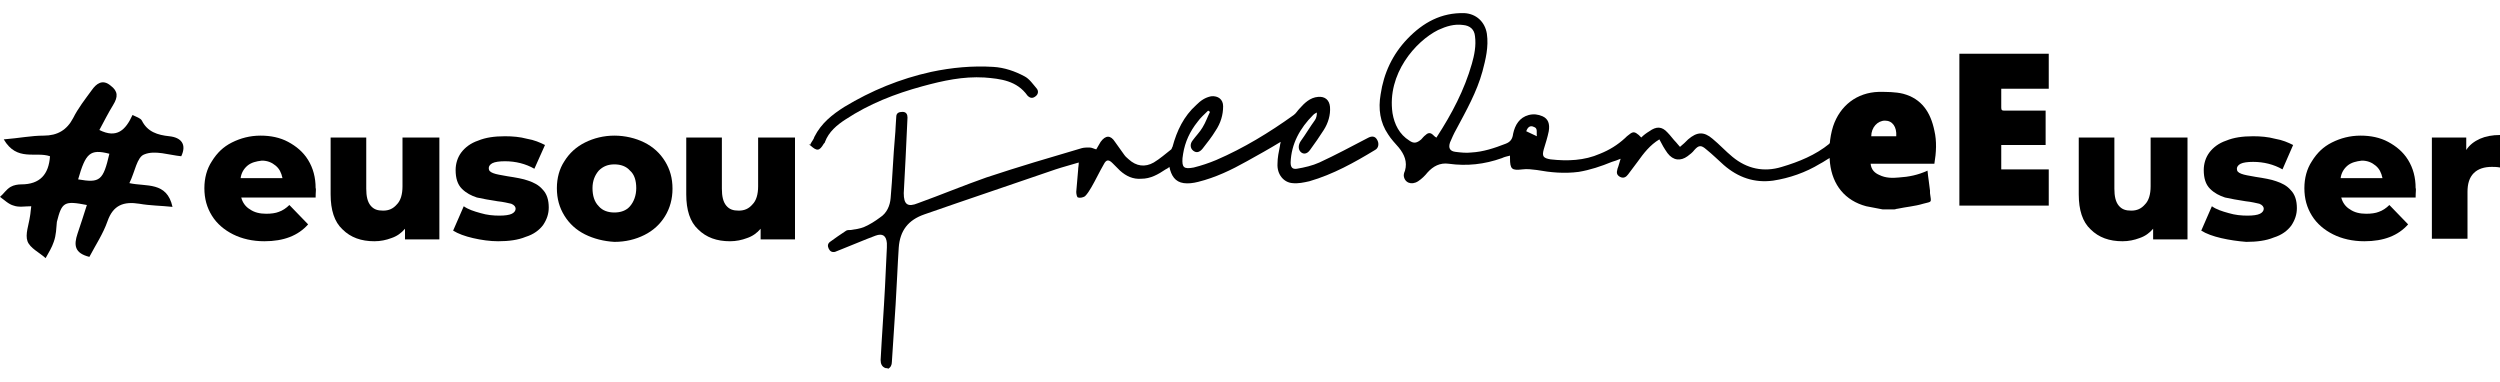
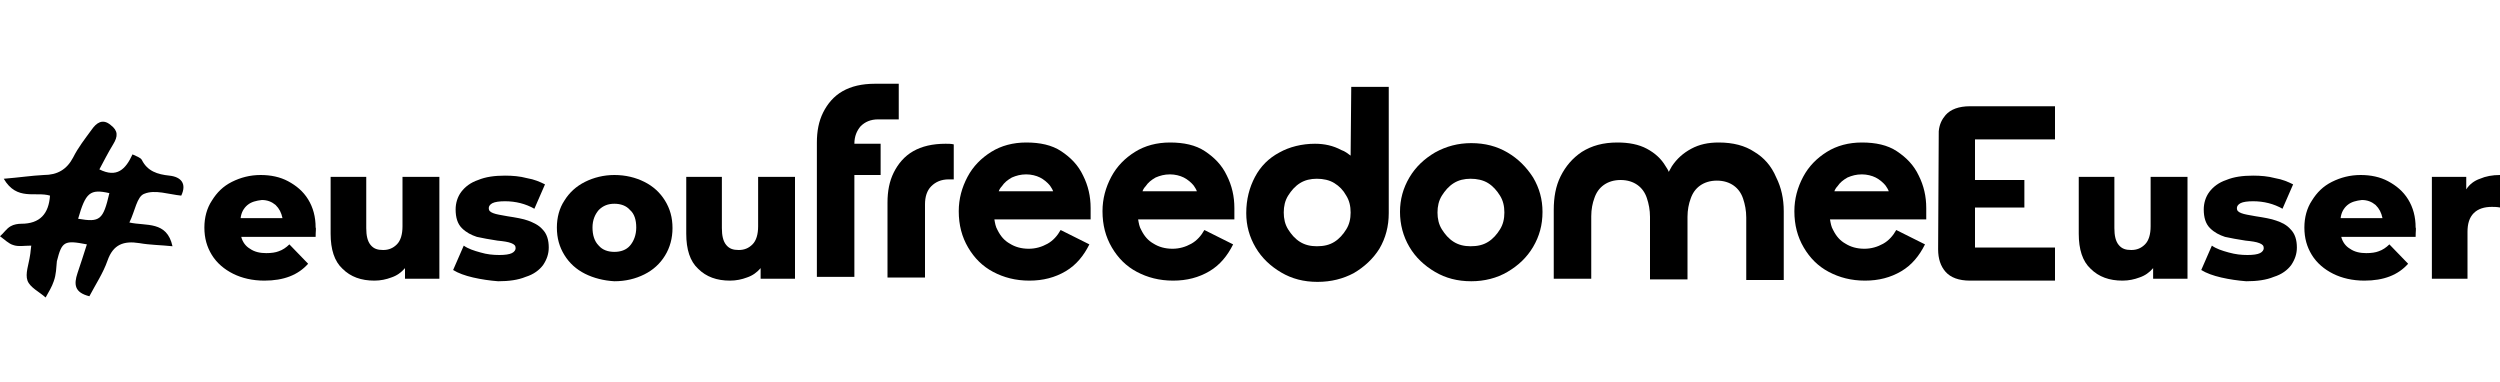
<svg xmlns="http://www.w3.org/2000/svg" version="1.1" id="Layer_1" x="0px" y="0px" viewBox="0 0 400 61" style="enable-background:new 0 0 400 61;" xml:space="preserve">
-   <path d="M327.8,32.9c-4.7,0-9.4,0-14.1,0c0,0-0.1,0-0.2,0c0-8.1,0-16.1,0-24.3c4.7,0,9.5,0,14.3,0c0,1.9,0,3.8,0,5.6  c-2.5,0-5,0-7.6,0c0,1.1,0,2,0,3c0,0.4,0.1,0.5,0.5,0.5c1.8,0,3.5,0,5.3,0c0.4,0,0.9,0,1.3,0c0,1.9,0,3.6,0,5.5c-2.4,0-4.7,0-7.1,0  c0,1.3,0,2.6,0,3.9c2.6,0,5.1,0,7.6,0C327.8,29.1,327.8,31,327.8,32.9z" />
-   <path d="M301.2,33.5c-0.9-0.2-1.7-0.3-2.6-0.5c-3.4-0.9-5.4-3.4-5.8-6.9c-0.2-2-0.1-4,0.5-5.9c1.1-3.3,3.8-5.4,7.3-5.5  c1.3,0,2.7,0,3.9,0.3c3,0.8,4.4,3,5,5.9c0.4,1.7,0.3,3.5,0,5.3c-3.4,0-6.8,0-10.2,0c0.1,1,0.7,1.5,1.4,1.8c1,0.5,2.1,0.5,3.1,0.4  c1.6-0.1,3.1-0.4,4.6-1.1c0.1,1.1,0.3,2.2,0.4,3.2c0,0.1,0,0.3,0,0.4c0.2,1.6,0.4,1.3-1.1,1.7c-1.3,0.4-2.7,0.5-4.1,0.8  c-0.2,0-0.3,0.1-0.5,0.1C302.6,33.5,301.9,33.5,301.2,33.5z M299.4,21.8c1.3,0,2.6,0,4,0c0.1-1.5-0.6-2.5-1.8-2.5  C300.4,19.3,299.4,20.4,299.4,21.8z" />
-   <path d="M262.6,22c0.4-0.4,0.8-0.7,1.3-1c1.1-0.8,2-0.8,2.9,0.2c0.5,0.5,0.9,1.1,1.4,1.6c0.2,0.2,0.3,0.4,0.6,0.7  c0.5-0.4,0.9-0.8,1.3-1.2c1.4-1.2,2.5-1.3,3.9-0.1c1.1,0.9,2.1,2,3.2,2.9c2.3,1.9,5,2.5,7.9,1.6c2.7-0.8,5.4-1.9,7.6-3.7  c0.2-0.2,0.4-0.5,0.4-0.8c0.1,0.1-0.1,2.9-0.2,3c-0.6,0.3-1.1,0.7-1.7,1c-2.3,1.4-4.9,2.3-7.5,2.7c-3,0.4-5.6-0.5-7.9-2.5  c-0.9-0.8-1.8-1.7-2.8-2.5c-0.8-0.7-1.2-0.7-1.9,0.1c-0.3,0.4-0.7,0.7-1.1,1c-1.1,0.8-2.3,0.7-3.2-0.5c-0.5-0.7-0.9-1.4-1.3-2.2  c-1.5,0.9-2.5,2.2-3.5,3.6c-0.5,0.7-1,1.3-1.5,2c-0.3,0.4-0.7,0.7-1.3,0.4c-0.5-0.3-0.6-0.6-0.4-1.3c0.2-0.5,0.3-1,0.5-1.6  c-0.5,0.2-1,0.4-1.4,0.5c-1.7,0.7-3.5,1.3-5.3,1.6c-2.3,0.3-4.5,0.1-6.7-0.3c-0.8-0.1-1.6-0.2-2.3-0.1c-1.7,0.2-2,0-2-1.8  c0-0.1,0-0.2,0-0.4c-0.4,0.1-0.9,0.2-1.3,0.4c-2.8,1-5.6,1.3-8.5,0.9c-1.4-0.2-2.5,0.4-3.4,1.4c-0.4,0.5-0.9,1-1.5,1.4  c-1.1,0.7-2.2,0.2-2.3-0.9c0-0.3,0.1-0.6,0.2-0.8c0.4-1.4-0.1-2.6-1-3.7c-0.6-0.7-1.2-1.3-1.7-2.1c-1.3-1.9-1.6-4.1-1.2-6.4  c0.5-3.4,1.9-6.4,4.3-8.9c2.5-2.6,5.4-4.2,9.1-4.1c1.9,0.1,3.3,1.4,3.6,3.3c0.3,2.1-0.2,4.1-0.7,6c-0.9,3.3-2.6,6.3-4.2,9.3  c-0.4,0.7-0.7,1.4-1,2.1c-0.3,0.9,0,1.4,0.9,1.5c0.8,0.1,1.7,0.2,2.5,0.1c1.9-0.1,3.7-0.7,5.5-1.4c0.8-0.3,1.1-0.8,1.2-1.6  c0.3-1.4,1-2.6,2.5-3c0.8-0.2,1.5-0.1,2.2,0.2c0.9,0.4,1.2,1.2,1,2.4c-0.2,1-0.5,1.9-0.8,2.9c-0.3,1.1-0.1,1.4,1.1,1.6  c2.7,0.3,5.4,0.2,7.9-0.9c1.5-0.6,2.8-1.4,4-2.5c0.2-0.2,0.4-0.4,0.7-0.6c0.6-0.5,0.9-0.4,1.5,0.1C262.3,21.7,262.4,21.8,262.6,22z   M229.8,22c0.1,0,0.1-0.1,0.1-0.1c2.4-3.7,4.4-7.5,5.6-11.7c0.4-1.4,0.7-2.9,0.5-4.4c-0.1-1.1-0.8-1.7-1.9-1.8  c-1.4-0.2-2.7,0.2-4,0.8c-3.6,1.8-8.2,7-7.3,13.3c0.3,1.8,1.1,3.4,2.7,4.4c0.7,0.5,1.2,0.4,1.9-0.2c0.2-0.2,0.4-0.5,0.7-0.7  c0.4-0.4,0.8-0.4,1.2,0C229.4,21.7,229.6,21.9,229.8,22z M244.2,21c0.6,0.3,1.1,0.5,1.7,0.8c-0.1-0.6,0.2-1.3-0.5-1.5  C244.8,20,244.4,20.4,244.2,21z" />
-   <path d="M141.7,58.9c-0.6-0.2-0.8-0.7-0.8-1.3c0.2-3.9,0.5-7.8,0.7-11.7c0.1-2.1,0.2-4.2,0.3-6.3c0-0.2,0-0.5,0-0.7  c-0.1-1.2-0.7-1.6-1.8-1.2c-1.9,0.7-3.7,1.5-5.5,2.2c-0.3,0.1-0.7,0.3-1,0.4c-0.5,0.1-0.8-0.1-1-0.5c-0.2-0.4-0.2-0.8,0.2-1.1  c0.8-0.6,1.7-1.2,2.6-1.8c0.2-0.1,0.4-0.1,0.7-0.1c0.7-0.1,1.5-0.2,2.2-0.5c0.9-0.4,1.7-0.9,2.5-1.5c1.1-0.7,1.6-1.9,1.7-3.1  c0.3-3.3,0.4-6.6,0.7-9.9c0.1-1,0.1-2,0.2-3.1c0-0.6,0.4-0.8,1-0.8c0.6,0,0.8,0.4,0.8,0.9c-0.1,2.1-0.2,4.2-0.3,6.4  c-0.1,1.9-0.2,3.8-0.3,5.7c0,1.8,0.6,2.3,2.3,1.6c3.6-1.3,7.2-2.8,10.9-4.1c5.1-1.7,10.2-3.2,15.3-4.7c0.4-0.1,0.8-0.1,1.2-0.1  c0.4,0,0.7,0.2,1.1,0.3c0.2-0.4,0.5-0.8,0.7-1.2c0.8-1.1,1.6-1.1,2.3,0c0.5,0.7,1,1.4,1.5,2.1c0.2,0.3,0.5,0.5,0.7,0.7  c1.2,1.1,2.6,1.3,4,0.5c1-0.6,1.9-1.4,2.8-2.1c0.1-0.1,0.1-0.3,0.2-0.4c0.7-2.6,1.8-4.9,3.8-6.7c0.7-0.7,1.4-1.2,2.4-1.4  c1.1-0.1,1.9,0.5,1.9,1.6c0,1.4-0.4,2.7-1.2,3.9c-0.6,1-1.4,2-2.1,2.9c-0.5,0.6-1,0.7-1.5,0.3c-0.5-0.4-0.5-1.1-0.1-1.6  c0.5-0.7,1.2-1.4,1.6-2.1c0.5-0.8,0.8-1.7,1.2-2.5c-0.1-0.1-0.2-0.1-0.3-0.2c-0.6,0.6-1.2,1.1-1.7,1.8c-1.2,1.5-2,3.2-2.3,5.1  c0,0.2-0.1,0.5-0.1,0.7c-0.1,1.5,0.2,1.8,1.8,1.5c1.2-0.3,2.4-0.7,3.6-1.2c4.4-1.9,8.5-4.4,12.4-7.2c0.4-0.3,0.6-0.7,0.9-1  c0.8-0.9,1.7-1.8,3-1.9c1.1-0.1,1.8,0.5,1.9,1.6c0.1,1.3-0.3,2.6-1,3.7c-0.7,1.1-1.4,2.1-2.2,3.2c-0.5,0.7-1.1,0.7-1.5,0.3  c-0.4-0.4-0.4-1.1,0-1.7c0.8-1.1,1.5-2.3,2.3-3.4c0.2-0.3,0.3-0.7,0.3-1.2c-0.2,0.1-0.4,0.2-0.6,0.4c-2.1,2.1-3.5,4.6-3.6,7.6  c0,0.8,0.3,1.1,1,1c1.2-0.2,2.5-0.5,3.6-1c2.6-1.2,5.2-2.6,7.7-3.9c0.7-0.4,1.2-0.3,1.5,0.2c0.4,0.6,0.3,1.4-0.3,1.7  c-3.3,2-6.7,3.9-10.5,5c-0.9,0.2-1.8,0.4-2.7,0.3c-1.4-0.1-2.5-1.4-2.4-3.1c0-1,0.2-1.9,0.4-2.9c0-0.2,0.1-0.4,0.1-0.6  c-1.8,1.1-3.6,2.1-5.4,3.1c-2.5,1.4-5,2.6-7.8,3.3c-0.8,0.2-1.6,0.3-2.3,0.2c-1.4-0.2-2-1.2-2.3-2.6c-0.2,0.2-0.4,0.3-0.6,0.4  c-1.2,0.8-2.4,1.5-3.9,1.5c-1.3,0.1-2.4-0.4-3.4-1.3c-0.4-0.4-0.8-0.8-1.2-1.2c-0.6-0.6-1-0.6-1.4,0.2c-0.7,1.2-1.3,2.5-2,3.7  c-0.3,0.5-0.6,1-1,1.4c-0.3,0.2-0.8,0.3-1.1,0.2c-0.2,0-0.3-0.6-0.3-0.9c0.1-1.2,0.2-2.4,0.3-3.5c0-0.4,0.1-0.7,0.1-1.2  c-1.3,0.4-2.5,0.7-3.7,1.1c-5.3,1.8-10.5,3.6-15.8,5.4c-1.7,0.6-3.5,1.2-5.2,1.8c-2.6,0.9-3.9,2.6-4.1,5.3c-0.2,3-0.3,6-0.5,9.1  c-0.2,3.1-0.4,6.2-0.6,9.2c0,0.5-0.2,0.9-0.6,1.1C142,58.9,141.9,58.9,141.7,58.9z" />
-   <path d="M129.7,23c0.2-0.4,0.5-0.7,0.6-1.1c1.1-2.2,2.9-3.6,4.8-4.8c4.3-2.6,8.9-4.5,13.9-5.6c3.3-0.7,6.6-1,9.9-0.8  c1.8,0.1,3.5,0.7,5,1.5c0.8,0.4,1.4,1.3,2,2c0.3,0.4,0.2,0.9-0.2,1.2c-0.5,0.4-0.9,0.3-1.3-0.1c-1.7-2.4-4.3-2.7-6.9-2.9  c-3.4-0.2-6.6,0.5-9.9,1.4c-4.4,1.2-8.5,2.8-12.3,5.3c-1.4,0.9-2.7,2-3.3,3.6c0,0.1-0.1,0.2-0.2,0.3c-0.7,1.2-1.1,1.2-2.1,0.3  c-0.1-0.1-0.2-0.1-0.3-0.2C129.7,23.2,129.7,23.1,129.7,23z" />
-   <path d="M50.5,31.6H38.6c0.2,0.8,0.7,1.5,1.4,1.9c0.7,0.5,1.6,0.7,2.6,0.7c0.8,0,1.5-0.1,2-0.3c0.6-0.2,1.2-0.6,1.7-1.1l3,3.1  c-1.6,1.8-3.9,2.7-7,2.7c-1.9,0-3.6-0.4-5-1.1c-1.4-0.7-2.6-1.7-3.4-3c-0.8-1.3-1.2-2.7-1.2-4.4c0-1.6,0.4-3.1,1.2-4.3  c0.8-1.3,1.8-2.3,3.2-3s2.9-1.1,4.6-1.1c1.6,0,3.1,0.3,4.4,1s2.4,1.6,3.2,2.9c0.8,1.3,1.2,2.8,1.2,4.5  C50.6,30.2,50.5,30.7,50.5,31.6z M39.6,26.5c-0.6,0.5-1,1.2-1.1,2h6.7c-0.2-0.9-0.5-1.5-1.1-2c-0.6-0.5-1.3-0.8-2.2-0.8  C41,25.8,40.2,26,39.6,26.5z" />
-   <path d="M70.3,22v16.3h-5.5v-1.7c-0.6,0.7-1.3,1.2-2.2,1.5c-0.8,0.3-1.7,0.5-2.7,0.5c-2.1,0-3.8-0.6-5.1-1.9  c-1.3-1.2-1.9-3.1-1.9-5.6V22h5.7v8.2c0,1.2,0.2,2.1,0.7,2.7c0.5,0.6,1.1,0.8,2,0.8c0.9,0,1.6-0.3,2.2-1c0.6-0.6,0.9-1.6,0.9-2.9V22  H70.3z" />
-   <path d="M75.7,38.1c-1.3-0.3-2.4-0.7-3.2-1.2l1.7-3.9c0.7,0.5,1.6,0.8,2.7,1.1c1,0.3,2,0.4,3,0.4c0.9,0,1.6-0.1,2-0.3  c0.4-0.2,0.6-0.5,0.6-0.8s-0.2-0.6-0.7-0.8c-0.5-0.1-1.2-0.3-2.2-0.4c-1.3-0.2-2.4-0.4-3.3-0.6c-0.9-0.3-1.7-0.7-2.4-1.4  c-0.7-0.7-1-1.7-1-3c0-1,0.3-2,0.9-2.8c0.6-0.8,1.5-1.5,2.7-1.9c1.2-0.5,2.6-0.7,4.3-0.7c1.2,0,2.4,0.1,3.5,0.4  c1.2,0.2,2.1,0.6,2.9,1L85.5,27c-1.4-0.8-3-1.2-4.7-1.2c-0.9,0-1.6,0.1-2,0.3c-0.4,0.2-0.6,0.5-0.6,0.8c0,0.4,0.2,0.6,0.7,0.8  s1.2,0.3,2.3,0.5c1.3,0.2,2.5,0.4,3.3,0.7c0.9,0.3,1.7,0.7,2.3,1.4c0.7,0.7,1,1.7,1,2.9c0,1-0.3,1.9-0.9,2.8  c-0.6,0.8-1.5,1.5-2.8,1.9c-1.2,0.5-2.7,0.7-4.4,0.7C78.4,38.6,77,38.4,75.7,38.1z" />
-   <path d="M93.6,37.5c-1.4-0.7-2.5-1.7-3.3-3c-0.8-1.3-1.2-2.7-1.2-4.4c0-1.6,0.4-3.1,1.2-4.3c0.8-1.3,1.9-2.3,3.3-3  c1.4-0.7,3-1.1,4.7-1.1s3.4,0.4,4.8,1.1c1.4,0.7,2.5,1.7,3.3,3c0.8,1.3,1.2,2.7,1.2,4.4c0,1.6-0.4,3.1-1.2,4.4  c-0.8,1.3-1.9,2.3-3.3,3c-1.4,0.7-3,1.1-4.8,1.1C96.6,38.6,95,38.2,93.6,37.5z M100.8,33c0.6-0.7,1-1.7,1-2.9c0-1.2-0.3-2.2-1-2.8  c-0.6-0.7-1.5-1-2.5-1c-1,0-1.8,0.3-2.5,1c-0.6,0.7-1,1.6-1,2.8c0,1.2,0.3,2.2,1,2.9c0.6,0.7,1.5,1,2.5,1  C99.3,34,100.2,33.7,100.8,33z" />
-   <path d="M127.2,22v16.3h-5.5v-1.7c-0.6,0.7-1.3,1.2-2.2,1.5c-0.8,0.3-1.7,0.5-2.7,0.5c-2.1,0-3.8-0.6-5.1-1.9  c-1.3-1.2-1.9-3.1-1.9-5.6V22h5.7v8.2c0,1.2,0.2,2.1,0.7,2.7c0.5,0.6,1.1,0.8,2,0.8c0.9,0,1.6-0.3,2.2-1c0.6-0.6,0.9-1.6,0.9-2.9V22  H127.2z" />
-   <path d="M350,22v16.3h-5.5v-1.7c-0.6,0.7-1.3,1.2-2.2,1.5c-0.8,0.3-1.7,0.5-2.7,0.5c-2.1,0-3.8-0.6-5.1-1.9  c-1.3-1.2-1.9-3.1-1.9-5.6V22h5.7v8.2c0,1.2,0.2,2.1,0.7,2.7c0.5,0.6,1.1,0.8,2,0.8c0.9,0,1.6-0.3,2.2-1c0.6-0.6,0.9-1.6,0.9-2.9V22  H350z" />
-   <path d="M355.4,38.1c-1.3-0.3-2.4-0.7-3.2-1.2l1.7-3.9c0.7,0.5,1.6,0.8,2.7,1.1c1,0.3,2,0.4,3,0.4c0.9,0,1.6-0.1,2-0.3  c0.4-0.2,0.6-0.5,0.6-0.8s-0.2-0.6-0.7-0.8c-0.5-0.1-1.2-0.3-2.2-0.4c-1.3-0.2-2.4-0.4-3.3-0.6c-0.9-0.3-1.7-0.7-2.4-1.4  c-0.7-0.7-1-1.7-1-3c0-1,0.3-2,0.9-2.8c0.6-0.8,1.5-1.5,2.7-1.9c1.2-0.5,2.6-0.7,4.3-0.7c1.2,0,2.4,0.1,3.5,0.4  c1.2,0.2,2.1,0.6,2.9,1l-1.7,3.9c-1.4-0.8-3-1.2-4.7-1.2c-0.9,0-1.6,0.1-2,0.3c-0.4,0.2-0.6,0.5-0.6,0.8c0,0.4,0.2,0.6,0.7,0.8  s1.2,0.3,2.3,0.5c1.3,0.2,2.5,0.4,3.3,0.7c0.9,0.3,1.7,0.7,2.3,1.4c0.7,0.7,1,1.7,1,2.9c0,1-0.3,1.9-0.9,2.8  c-0.6,0.8-1.5,1.5-2.8,1.9c-1.2,0.5-2.7,0.7-4.4,0.7C358.1,38.6,356.7,38.4,355.4,38.1z" />
-   <path d="M386.5,31.6h-11.9c0.2,0.8,0.7,1.5,1.4,1.9c0.7,0.5,1.6,0.7,2.6,0.7c0.8,0,1.5-0.1,2-0.3c0.6-0.2,1.2-0.6,1.7-1.1l3,3.1  c-1.6,1.8-3.9,2.7-7,2.7c-1.9,0-3.6-0.4-5-1.1c-1.4-0.7-2.6-1.7-3.4-3c-0.8-1.3-1.2-2.7-1.2-4.4c0-1.6,0.4-3.1,1.2-4.3  c0.8-1.3,1.8-2.3,3.2-3c1.4-0.7,2.9-1.1,4.6-1.1c1.6,0,3.1,0.3,4.4,1c1.3,0.7,2.4,1.6,3.2,2.9c0.8,1.3,1.2,2.8,1.2,4.5  C386.6,30.2,386.5,30.7,386.5,31.6z M375.6,26.5c-0.6,0.5-1,1.2-1.1,2h6.7c-0.2-0.9-0.5-1.5-1.1-2c-0.6-0.5-1.3-0.8-2.2-0.8  C377,25.8,376.2,26,375.6,26.5z" />
-   <path d="M396.8,22.2c0.9-0.4,2-0.6,3.2-0.6v5.2c-0.5-0.1-1-0.1-1.3-0.1c-1.2,0-2.2,0.3-2.9,1c-0.7,0.7-1,1.7-1,3v7.5h-5.7V22h5.5v2  C395.1,23.2,395.9,22.6,396.8,22.2z" />
-   <path d="M0.6,22.3C3.1,22.1,5,21.7,7,21.7c2.2,0,3.7-0.9,4.7-2.8c0.8-1.6,1.9-3,3-4.5c0.7-1,1.7-1.8,3-0.7c1.2,0.9,1.2,1.8,0.4,3.1  c-0.8,1.3-1.5,2.7-2.2,4c2.8,1.4,4.2,0,5.3-2.4c0.6,0.3,1.3,0.5,1.5,0.9c0.9,1.8,2.5,2.3,4.4,2.5c1.9,0.2,2.8,1.3,1.9,3.2  c-2-0.2-4.2-1-5.9-0.3c-1.2,0.4-1.5,2.8-2.4,4.6c2.7,0.6,6-0.3,6.9,3.8c-1.9-0.2-3.6-0.2-5.3-0.5c-2.5-0.4-4.2,0.2-5.1,2.8  c-0.7,2-1.9,3.8-2.9,5.7c-2.4-0.6-2.5-1.9-1.9-3.7c0.5-1.5,1-3,1.5-4.6c-3.6-0.7-4-0.5-4.8,2.7C9,36.5,9,37.6,8.6,38.7  c-0.3,0.9-0.8,1.7-1.3,2.6c-1-0.9-2.5-1.6-2.9-2.7c-0.4-1.1,0.2-2.6,0.4-4c0.1-0.5,0.1-1,0.2-1.6C4,33,3,33.2,2.2,32.9  C1.4,32.7,0.7,32,0,31.5c0.6-0.5,1-1.2,1.7-1.6c0.5-0.3,1.2-0.4,1.7-0.4c3,0,4.4-1.6,4.6-4.5C5.7,24.2,2.7,25.9,0.6,22.3z   M12.5,28.7c3.5,0.6,4,0.2,5-4.1C14.4,23.8,13.7,24.5,12.5,28.7z" />
+   <path d="M50.5,37.9H38.6c0.2,0.8,0.7,1.5,1.4,1.9c0.7,0.5,1.6,0.7,2.6,0.7c0.8,0,1.5-0.1,2-0.3c0.6-0.2,1.2-0.6,1.7-1.1l3,3.1  c-1.6,1.8-3.9,2.7-7,2.7c-1.9,0-3.6-0.4-5-1.1c-1.4-0.7-2.6-1.7-3.4-3c-0.8-1.3-1.2-2.7-1.2-4.4c0-1.6,0.4-3.1,1.2-4.3  c0.8-1.3,1.8-2.3,3.2-3c1.4-0.7,2.9-1.1,4.6-1.1c1.6,0,3.1,0.3,4.4,1c1.3,0.7,2.4,1.6,3.2,2.9c0.8,1.3,1.2,2.8,1.2,4.5  C50.6,36.5,50.5,37,50.5,37.9z M39.6,32.8c-0.6,0.5-1,1.2-1.1,2.1h6.7c-0.2-0.9-0.5-1.5-1.1-2.1c-0.6-0.5-1.3-0.8-2.2-0.8  C41,32.1,40.2,32.3,39.6,32.8z" />
+   <path d="M70.3,28.3v16.3h-5.5v-1.7c-0.6,0.7-1.3,1.2-2.2,1.5c-0.8,0.3-1.7,0.5-2.7,0.5c-2.1,0-3.8-0.6-5.1-1.9  c-1.3-1.2-1.9-3.1-1.9-5.6v-9.1h5.7v8.2c0,1.2,0.2,2.1,0.7,2.7c0.5,0.6,1.1,0.8,2,0.8c0.9,0,1.6-0.3,2.2-0.9  c0.6-0.6,0.9-1.6,0.9-2.9v-7.9H70.3z" />
+   <path d="M75.7,44.4c-1.3-0.3-2.4-0.7-3.2-1.2l1.7-3.9c0.7,0.5,1.6,0.8,2.7,1.1c1,0.3,2,0.4,3,0.4c0.9,0,1.6-0.1,2-0.3  c0.4-0.2,0.6-0.5,0.6-0.8c0-0.4-0.2-0.6-0.7-0.8c-0.5-0.2-1.2-0.3-2.2-0.4c-1.3-0.2-2.4-0.4-3.3-0.6c-0.9-0.3-1.7-0.7-2.4-1.4  c-0.7-0.7-1-1.7-1-3c0-1,0.3-2,0.9-2.8c0.6-0.8,1.5-1.5,2.7-1.9c1.2-0.5,2.6-0.7,4.3-0.7c1.2,0,2.4,0.1,3.5,0.4  c1.2,0.2,2.1,0.6,2.9,1l-1.7,3.9c-1.4-0.8-3-1.2-4.7-1.2c-0.9,0-1.6,0.1-2,0.3c-0.4,0.2-0.6,0.5-0.6,0.8c0,0.4,0.2,0.6,0.7,0.8  c0.5,0.2,1.2,0.3,2.3,0.5c1.3,0.2,2.5,0.4,3.3,0.7s1.7,0.7,2.3,1.4c0.7,0.7,1,1.7,1,2.9c0,1-0.3,1.9-0.9,2.8  c-0.6,0.8-1.5,1.5-2.8,1.9c-1.2,0.5-2.7,0.7-4.4,0.7C78.4,44.9,77,44.7,75.7,44.4z" />
+   <path d="M93.6,43.8c-1.4-0.7-2.5-1.7-3.3-3c-0.8-1.3-1.2-2.7-1.2-4.4c0-1.6,0.4-3.1,1.2-4.3c0.8-1.3,1.9-2.3,3.3-3  c1.4-0.7,3-1.1,4.7-1.1c1.8,0,3.4,0.4,4.8,1.1c1.4,0.7,2.5,1.7,3.3,3c0.8,1.3,1.2,2.7,1.2,4.4c0,1.6-0.4,3.1-1.2,4.4  c-0.8,1.3-1.9,2.3-3.3,3c-1.4,0.7-3,1.1-4.8,1.1C96.6,44.9,95,44.5,93.6,43.8z M100.8,39.3c0.6-0.7,1-1.7,1-2.9c0-1.2-0.3-2.2-1-2.8  c-0.6-0.7-1.5-1-2.5-1c-1,0-1.8,0.3-2.5,1c-0.6,0.7-1,1.6-1,2.8c0,1.2,0.3,2.2,1,2.9c0.6,0.7,1.5,1,2.5,1  C99.3,40.3,100.2,40,100.8,39.3z" />
+   <path d="M127.2,28.3v16.3h-5.5v-1.7c-0.6,0.7-1.3,1.2-2.2,1.5c-0.8,0.3-1.7,0.5-2.7,0.5c-2.1,0-3.8-0.6-5.1-1.9  c-1.3-1.2-1.9-3.1-1.9-5.6v-9.1h5.7v8.2c0,1.2,0.2,2.1,0.7,2.7c0.5,0.6,1.1,0.8,2,0.8c0.9,0,1.6-0.3,2.2-0.9s0.9-1.6,0.9-2.9v-7.9  H127.2z" />
+   <path d="M350,28.3v16.3h-5.5v-1.7c-0.6,0.7-1.3,1.2-2.2,1.5c-0.8,0.3-1.7,0.5-2.7,0.5c-2.1,0-3.8-0.6-5.1-1.9  c-1.3-1.2-1.9-3.1-1.9-5.6v-9.1h5.7v8.2c0,1.2,0.2,2.1,0.7,2.7c0.5,0.6,1.1,0.8,2,0.8c0.9,0,1.6-0.3,2.2-0.9  c0.6-0.6,0.9-1.6,0.9-2.9v-7.9H350z" />
+   <path d="M355.4,44.4c-1.3-0.3-2.4-0.7-3.2-1.2l1.7-3.9c0.7,0.5,1.6,0.8,2.7,1.1s2,0.4,3,0.4c0.9,0,1.6-0.1,2-0.3  c0.4-0.2,0.6-0.5,0.6-0.8c0-0.4-0.2-0.6-0.7-0.8c-0.5-0.2-1.2-0.3-2.2-0.4c-1.3-0.2-2.4-0.4-3.3-0.6c-0.9-0.3-1.7-0.7-2.4-1.4  c-0.7-0.7-1-1.7-1-3c0-1,0.3-2,0.9-2.8c0.6-0.8,1.5-1.5,2.7-1.9c1.2-0.5,2.6-0.7,4.3-0.7c1.2,0,2.4,0.1,3.5,0.4  c1.2,0.2,2.1,0.6,2.9,1l-1.7,3.9c-1.4-0.8-3-1.2-4.7-1.2c-0.9,0-1.6,0.1-2,0.3c-0.4,0.2-0.6,0.5-0.6,0.8c0,0.4,0.2,0.6,0.7,0.8  c0.5,0.2,1.2,0.3,2.3,0.5c1.3,0.2,2.5,0.4,3.3,0.7c0.9,0.3,1.7,0.7,2.3,1.4c0.7,0.7,1,1.7,1,2.9c0,1-0.3,1.9-0.9,2.8  c-0.6,0.8-1.5,1.5-2.8,1.9c-1.2,0.5-2.7,0.7-4.4,0.7C358.1,44.9,356.7,44.7,355.4,44.4z" />
+   <path d="M386.5,37.9h-11.9c0.2,0.8,0.7,1.5,1.4,1.9c0.7,0.5,1.6,0.7,2.6,0.7c0.8,0,1.5-0.1,2-0.3c0.6-0.2,1.2-0.6,1.7-1.1l3,3.1  c-1.6,1.8-3.9,2.7-7,2.7c-1.9,0-3.6-0.4-5-1.1c-1.4-0.7-2.6-1.7-3.4-3c-0.8-1.3-1.2-2.7-1.2-4.4c0-1.6,0.4-3.1,1.2-4.3  c0.8-1.3,1.8-2.3,3.2-3c1.4-0.7,2.9-1.1,4.6-1.1c1.6,0,3.1,0.3,4.4,1c1.3,0.7,2.4,1.6,3.2,2.9c0.8,1.3,1.2,2.8,1.2,4.5  C386.6,36.5,386.5,37,386.5,37.9z M375.6,32.8c-0.6,0.5-1,1.2-1.1,2.1h6.7c-0.2-0.9-0.5-1.5-1.1-2.1c-0.6-0.5-1.3-0.8-2.2-0.8  C377,32.1,376.2,32.3,375.6,32.8z" />
+   <path d="M396.8,28.6c0.9-0.4,2-0.6,3.2-0.6v5.2c-0.5-0.1-1-0.1-1.3-0.1c-1.2,0-2.2,0.3-2.9,1c-0.7,0.7-1,1.7-1,3v7.5h-5.7V28.3h5.5  v2C395.1,29.5,395.9,28.9,396.8,28.6z" />
+   <path d="M0.6,28.6C3.1,28.4,5,28.1,7,28c2.2,0,3.7-0.9,4.7-2.8c0.8-1.6,1.9-3,3-4.5c0.7-1,1.7-1.8,3-0.7c1.2,0.9,1.2,1.8,0.4,3.1  c-0.8,1.3-1.5,2.7-2.2,4c2.8,1.4,4.2,0,5.3-2.4c0.6,0.3,1.3,0.5,1.5,0.9c0.9,1.8,2.5,2.3,4.4,2.5c1.9,0.2,2.8,1.3,1.9,3.2  c-2-0.2-4.2-1-5.9-0.3c-1.2,0.4-1.5,2.8-2.4,4.6c2.7,0.6,6-0.3,6.9,3.8c-1.9-0.2-3.6-0.2-5.3-0.5c-2.5-0.4-4.2,0.2-5.1,2.8  c-0.7,2-1.9,3.8-2.9,5.7c-2.4-0.6-2.5-1.9-1.9-3.7c0.5-1.5,1-3,1.5-4.6c-3.6-0.7-4-0.5-4.8,2.7C9,42.8,9,43.9,8.6,45  c-0.3,0.9-0.8,1.7-1.3,2.6c-1-0.9-2.5-1.6-2.9-2.7c-0.4-1.1,0.2-2.6,0.4-4c0.1-0.5,0.1-1,0.2-1.6c-1.1,0-2.1,0.2-2.9-0.1  C1.4,39,0.7,38.3,0,37.8c0.6-0.5,1-1.2,1.7-1.6c0.5-0.3,1.2-0.4,1.7-0.4c3,0,4.4-1.6,4.6-4.5C5.7,30.6,2.7,32.2,0.6,28.6z M12.5,35  c3.5,0.6,4,0.2,5-4.1C14.4,30.2,13.7,30.8,12.5,35z" />
+   <path d="M280.7,24.3c-1.5-1-3.4-1.5-5.7-1.5c-1.7,0-3.1,0.3-4.4,1c-1.3,0.7-2.3,1.6-3.1,2.8c-0.2,0.3-0.3,0.6-0.5,0.9  c-0.1-0.3-0.3-0.6-0.5-0.9c-0.7-1.2-1.7-2.1-3-2.8c-1.3-0.7-2.9-1-4.7-1c-2.3,0-4.1,0.5-5.7,1.5c-1.5,1-2.6,2.3-3.4,3.9  c-0.8,1.6-1.1,3.4-1.1,5.4v11h6v-10c0-1.1,0.2-2.1,0.5-2.9c0.3-0.9,0.8-1.6,1.5-2.1c0.7-0.5,1.6-0.8,2.7-0.8c1.1,0,2,0.3,2.7,0.8  c0.7,0.5,1.2,1.2,1.5,2.1c0.3,0.9,0.5,1.9,0.5,3v10h6v-10c0-1.1,0.2-2.1,0.5-2.9c0.3-0.9,0.8-1.6,1.5-2.1c0.7-0.5,1.6-0.8,2.7-0.8  c1.1,0,2,0.3,2.7,0.8c0.7,0.5,1.2,1.2,1.5,2.1c0.3,0.9,0.5,1.9,0.5,3v10h6v-11c0-2-0.4-3.8-1.2-5.4  C283.4,26.5,282.2,25.2,280.7,24.3z" />
+   <path d="M216.1,24.9c-0.4-0.3-0.9-0.7-1.5-0.9c-1.3-0.7-2.7-1-4.2-1c-2.1,0-4.1,0.5-5.7,1.4c-1.7,0.9-3,2.2-3.9,3.9  c-0.9,1.7-1.4,3.6-1.4,5.8c0,2,0.5,3.8,1.5,5.5c1,1.7,2.4,3,4.1,4c1.7,1,3.6,1.5,5.8,1.5c2.2,0,4.1-0.5,5.8-1.4  c1.7-1,3.1-2.3,4.1-3.9c1-1.7,1.5-3.6,1.5-5.7V13.9h-6L216.1,24.9z M215.4,36.7c-0.5,0.8-1.1,1.5-1.9,2c-0.8,0.5-1.7,0.7-2.8,0.7  c-1,0-1.9-0.2-2.7-0.7c-0.8-0.5-1.4-1.2-1.9-2c-0.5-0.8-0.7-1.7-0.7-2.7c0-1,0.2-1.9,0.7-2.7c0.5-0.8,1.1-1.5,1.9-2  c0.8-0.5,1.7-0.7,2.7-0.7c1,0,2,0.2,2.8,0.7c0.8,0.5,1.4,1.1,1.9,2c0.5,0.8,0.7,1.7,0.7,2.7C216.1,35,215.9,35.9,215.4,36.7z" />
+   <path d="M241.2,24.4c-1.7-1-3.6-1.5-5.8-1.5c-2.1,0-4,0.5-5.8,1.5c-1.7,1-3.1,2.3-4.1,4c-1,1.7-1.5,3.5-1.5,5.5c0,2,0.5,3.9,1.5,5.6  c1,1.7,2.4,3,4.1,4c1.7,1,3.6,1.5,5.8,1.5c2.1,0,4.1-0.5,5.8-1.5c1.7-1,3.1-2.3,4.1-4c1-1.7,1.5-3.5,1.5-5.6c0-2-0.5-3.8-1.5-5.5  C244.2,26.7,242.9,25.4,241.2,24.4z M240,36.7c-0.5,0.8-1.1,1.5-1.9,2c-0.8,0.5-1.7,0.7-2.8,0.7c-1,0-1.9-0.2-2.7-0.7  c-0.8-0.5-1.4-1.2-1.9-2c-0.5-0.8-0.7-1.7-0.7-2.7c0-1,0.2-1.9,0.7-2.7c0.5-0.8,1.1-1.5,1.9-2c0.8-0.5,1.7-0.7,2.7-0.7  c1,0,2,0.2,2.8,0.7c0.8,0.5,1.4,1.2,1.9,2c0.5,0.8,0.7,1.7,0.7,2.7C240.7,35,240.5,35.9,240,36.7z" />
+   <path d="M169.8,24.2c-1.5-1-3.4-1.4-5.6-1.4c-2.1,0-4,0.5-5.6,1.5c-1.6,1-2.9,2.3-3.8,4c-0.9,1.7-1.4,3.5-1.4,5.5  c0,2.2,0.5,4.1,1.5,5.8c1,1.7,2.3,3,4,3.9c1.7,0.9,3.6,1.4,5.8,1.4c2.2,0,4.1-0.5,5.8-1.5c1.7-1,2.9-2.5,3.8-4.3l-4.6-2.3  c-0.5,0.9-1.2,1.7-2.1,2.2c-0.9,0.5-1.9,0.8-3,0.8c-1.2,0-2.2-0.3-3-0.8c-0.9-0.5-1.5-1.2-2-2.2c-0.3-0.5-0.4-1.1-0.5-1.7h15.4v-1.8  c0-1.9-0.4-3.6-1.2-5.2C172.5,26.4,171.3,25.2,169.8,24.2z M159.8,30.6c0.1-0.3,0.3-0.6,0.5-0.8c0.4-0.6,0.9-1,1.6-1.4  c0.7-0.3,1.4-0.5,2.3-0.5c0.8,0,1.6,0.2,2.2,0.5c0.6,0.3,1.2,0.8,1.6,1.3c0.2,0.3,0.4,0.6,0.5,0.9H159.8z" />
+   <path d="M152.6,23.1c-0.4-0.1-0.9-0.1-1.3-0.1c-2.1,0-3.8,0.4-5.2,1.2c-1.4,0.8-2.4,2-3.1,3.4c-0.7,1.4-1,3-1,4.8v12h6V32.7  c0-1.2,0.3-2.2,1-2.9c0.7-0.7,1.6-1.1,2.8-1.1c0.3,0,0.5,0,0.8,0V23.1z" />
+   <path d="M140.5,19.1l3.3,0v-5.7c0,0-3.8,0-3.8,0c-2.1,0-3.8,0.4-5.2,1.2c-1.4,0.8-2.4,2-3.1,3.4c-0.7,1.4-1,3-1,4.8v0v5v16.5h6V28  h4.2v-5h-4.2c0-1.2,0.4-2.1,1-2.8C138.4,19.5,139.3,19.1,140.5,19.1z" />
+   <path d="M192.8,24.2c-1.5-1-3.4-1.4-5.6-1.4c-2.1,0-4,0.5-5.6,1.5c-1.6,1-2.9,2.3-3.8,4c-0.9,1.7-1.4,3.5-1.4,5.5  c0,2.2,0.5,4.1,1.5,5.8c1,1.7,2.3,3,4,3.9c1.7,0.9,3.6,1.4,5.8,1.4c2.2,0,4.1-0.5,5.8-1.5c1.7-1,2.9-2.5,3.8-4.3l-4.6-2.3  c-0.5,0.9-1.2,1.7-2.1,2.2c-0.9,0.5-1.9,0.8-3,0.8c-1.2,0-2.2-0.3-3-0.8c-0.9-0.5-1.5-1.2-2-2.2c-0.3-0.5-0.4-1.1-0.5-1.7h15.4v-1.8  c0-1.9-0.4-3.6-1.2-5.2C195.5,26.4,194.3,25.2,192.8,24.2z M182.8,30.6c0.1-0.3,0.3-0.6,0.5-0.8c0.4-0.6,0.9-1,1.6-1.4  c0.7-0.3,1.4-0.5,2.3-0.5c0.8,0,1.6,0.2,2.2,0.5c0.6,0.3,1.2,0.8,1.6,1.3c0.2,0.3,0.4,0.6,0.5,0.9H182.8z" />
+   <path d="M328.8,22.2V17h-13.6c-1.8,0-3.1,0.5-3.9,1.4c-0.6,0.7-1,1.5-1.1,2.6c0,0.1-0.1,18.9-0.1,18.9c0,1.5,0.4,2.7,1.2,3.6  c0.8,0.9,2.1,1.4,3.9,1.4h13.6v-5.3H316v-6.4h7.9v-4.4H316v-6.5H328.8z" />
+   <path d="M303.5,24.2c-1.5-1-3.4-1.4-5.6-1.4c-2.1,0-4,0.5-5.6,1.5c-1.6,1-2.9,2.3-3.8,4c-0.9,1.7-1.4,3.5-1.4,5.5  c0,2.2,0.5,4.1,1.5,5.8c1,1.7,2.3,3,4,3.9c1.7,0.9,3.6,1.4,5.8,1.4c2.2,0,4.1-0.5,5.8-1.5c1.7-1,2.9-2.5,3.8-4.3l-4.6-2.3  c-0.5,0.9-1.2,1.7-2.1,2.2c-0.9,0.5-1.9,0.8-3,0.8c-1.2,0-2.2-0.3-3-0.8c-0.9-0.5-1.5-1.2-2-2.2c-0.3-0.5-0.4-1.1-0.5-1.7h15.4v-1.8  c0-1.9-0.4-3.6-1.2-5.2C306.2,26.4,305,25.2,303.5,24.2z M293.5,30.6c0.1-0.3,0.3-0.6,0.5-0.8c0.4-0.6,0.9-1,1.6-1.4  c0.7-0.3,1.4-0.5,2.3-0.5c0.8,0,1.6,0.2,2.2,0.5c0.6,0.3,1.2,0.8,1.6,1.3c0.2,0.3,0.4,0.6,0.5,0.9H293.5z" />
</svg>
